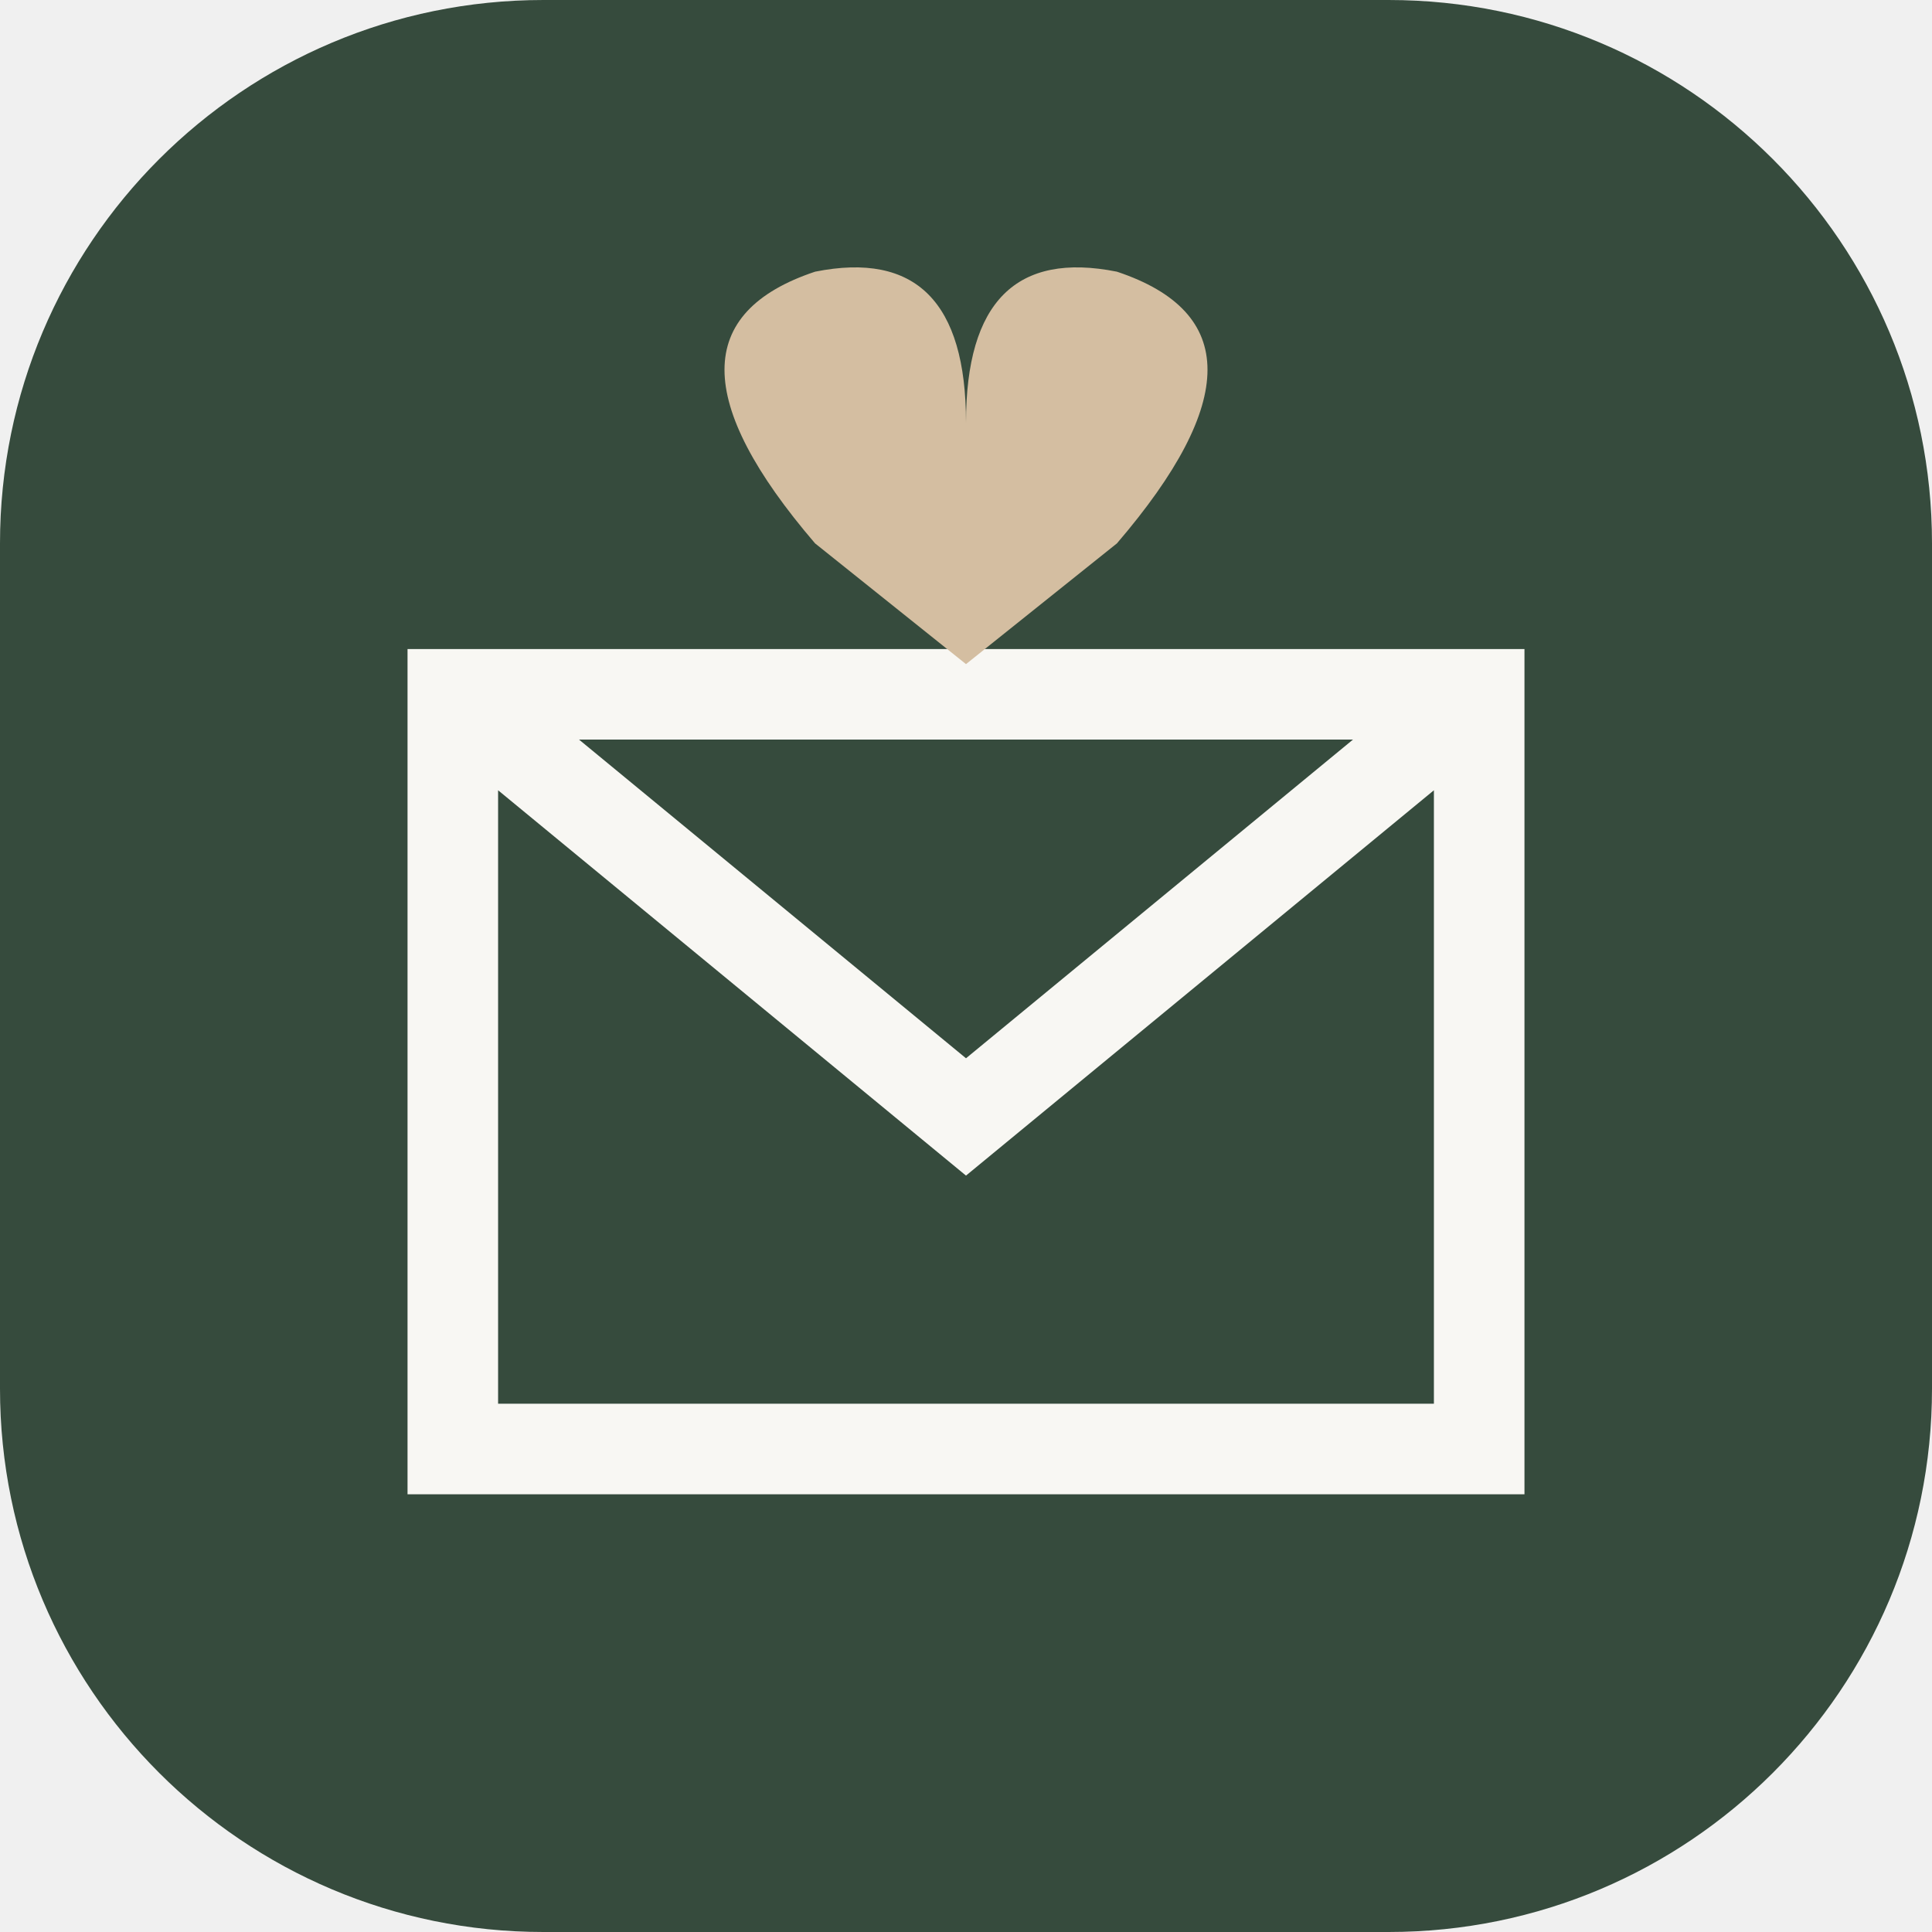
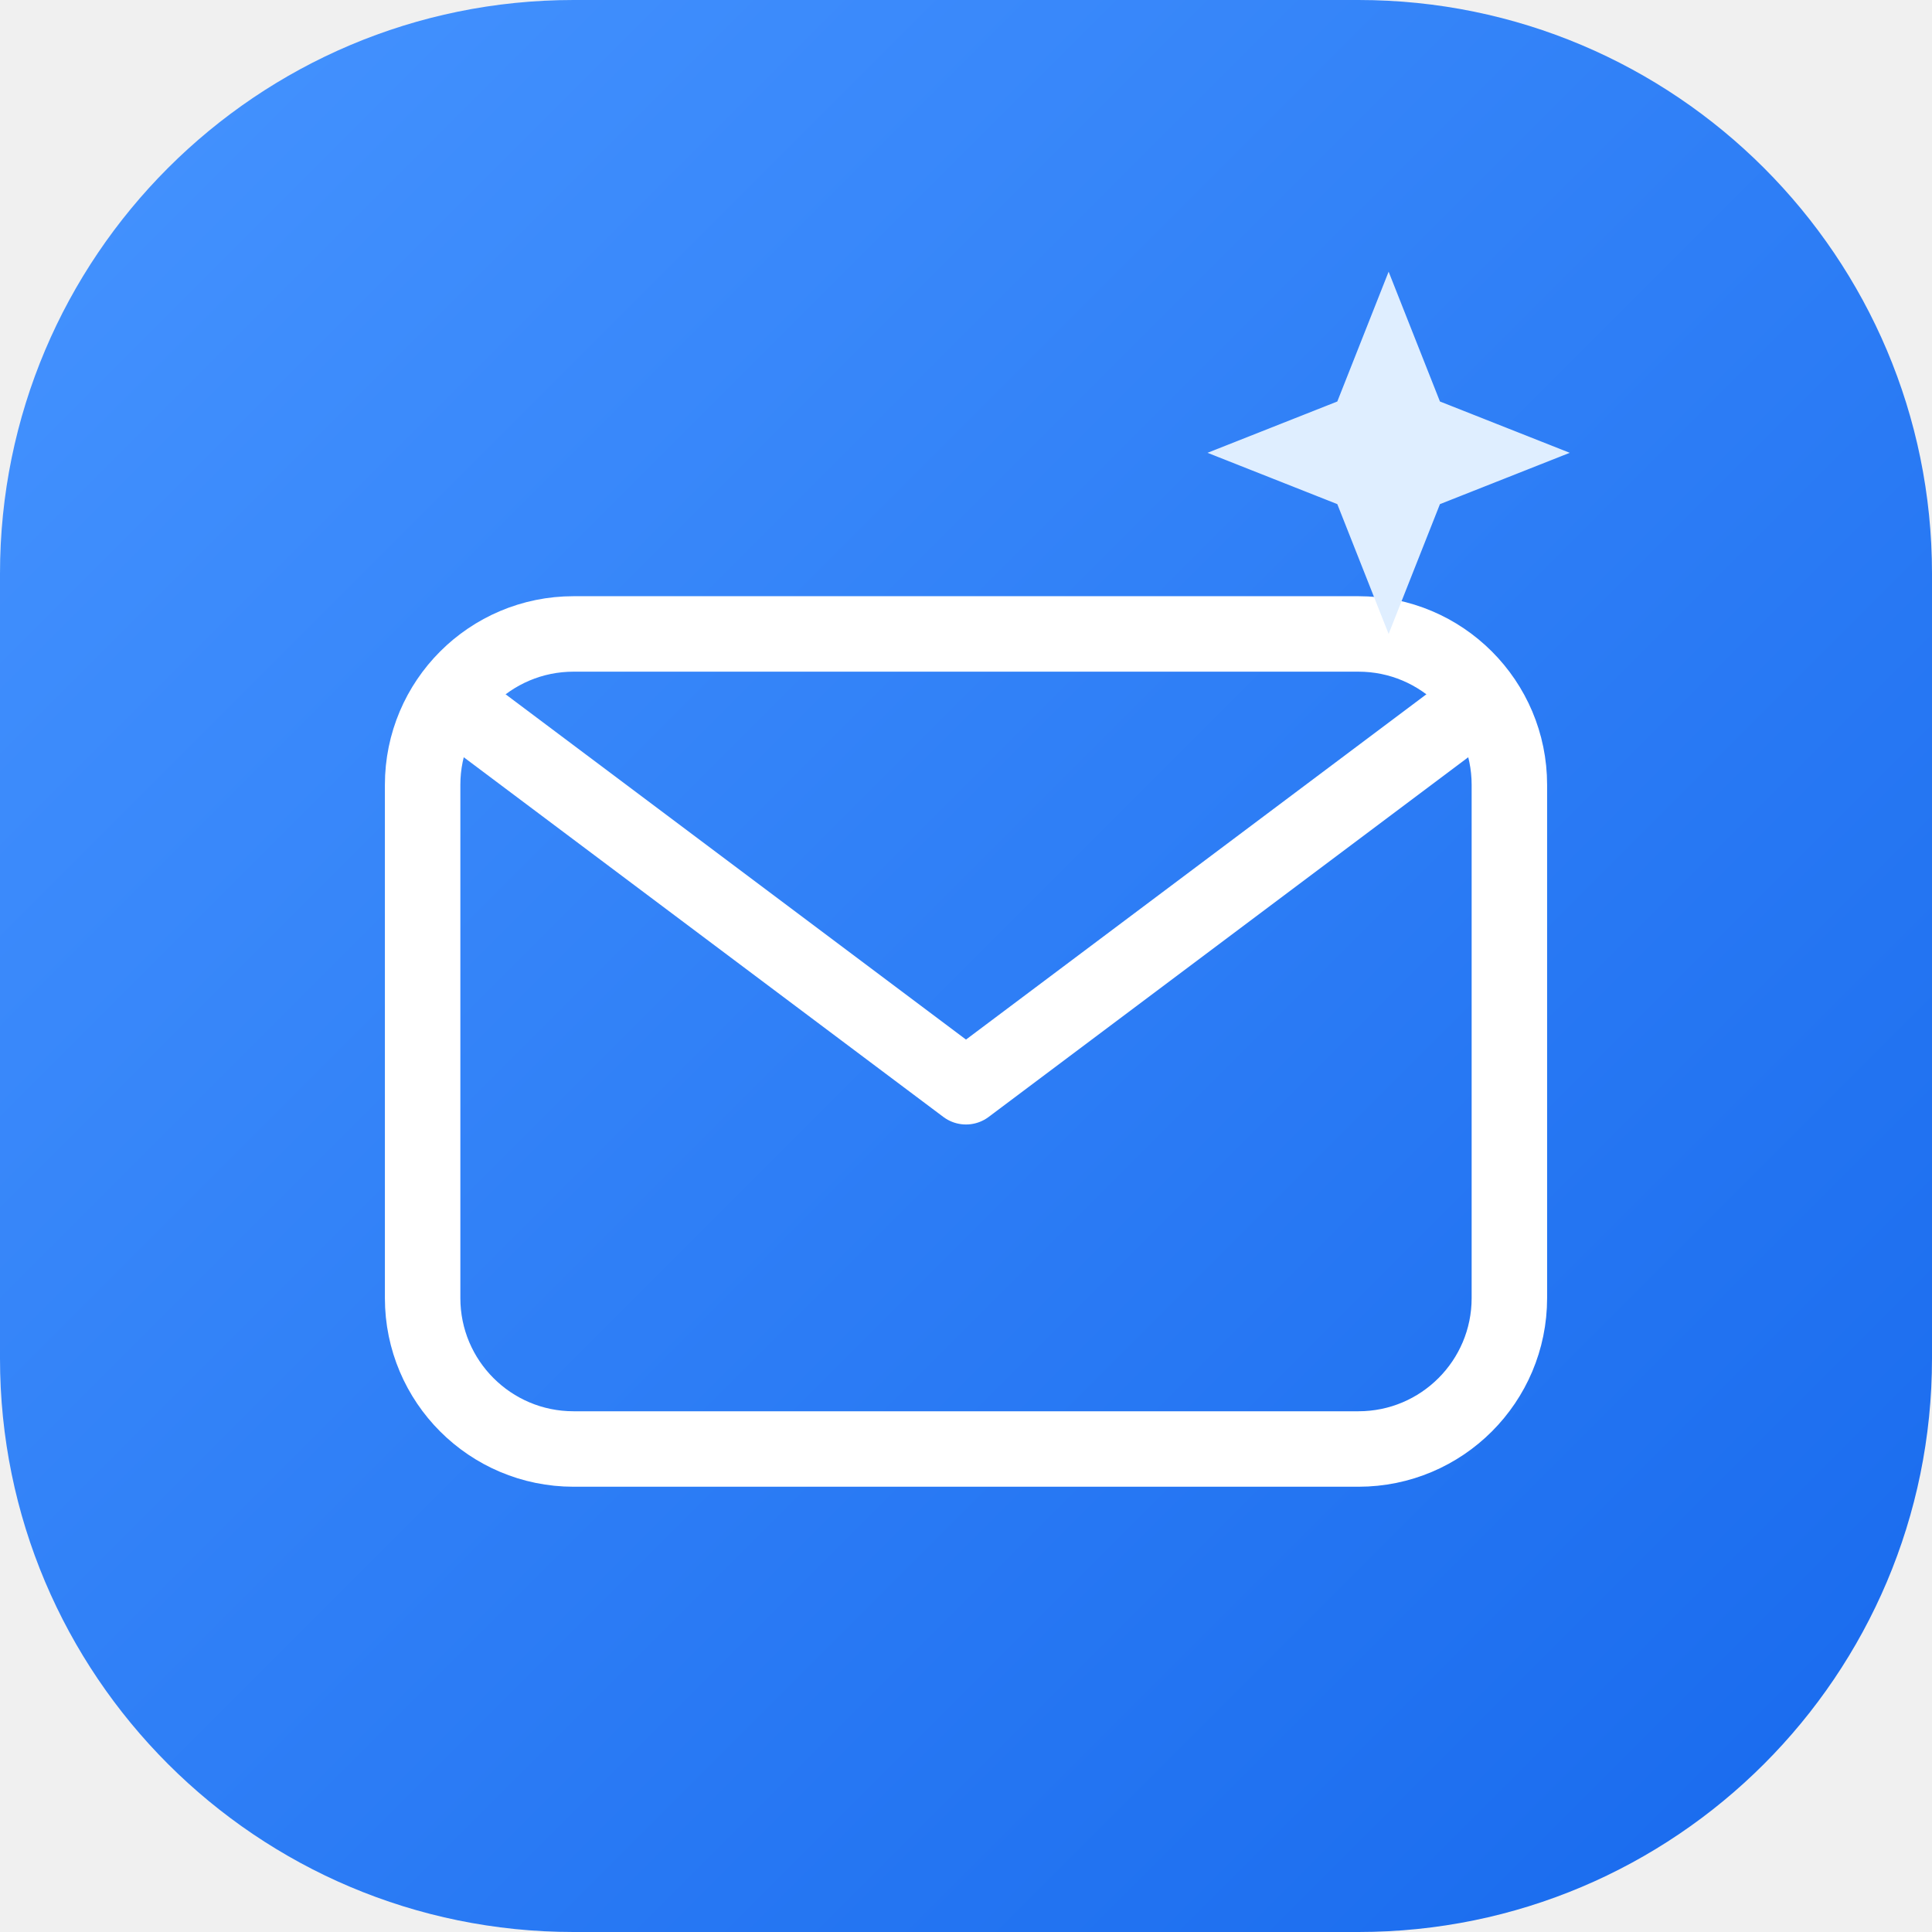
<svg xmlns="http://www.w3.org/2000/svg" viewBox="0 0 64 64">
-   <rect width="64" height="64" rx="18" fill="#364b3d" />
-   <path d="M15 23h34v25H15zM15 23l17 14 17-14" stroke="#f8f7f3" stroke-width="3" fill="none" />
-   <path d="M27 18q-6-7 0-9q5-1 5 5q0-6 5-5q6 2 0 9l-5 4z" fill="#d4bea1" />
+   <defs>
+     <linearGradient id="a" x2="1" y2="1">
+       <stop stop-color="#4694ff" />
+       <stop offset="1" stop-color="#1769ed" />
+     </linearGradient>
+   </defs>
+   <rect width="64" height="64" rx="19" fill="url(#a)" />
+   <rect x="14" y="21" width="36" height="27" rx="5" stroke="#fff" stroke-width="2.5" fill="none" />
+   <path d="m16 24 16 12 16-12" stroke="#fff" stroke-width="2.5" stroke-linecap="round" stroke-linejoin="round" fill="none" />
+   <path d="m46 9 1.7 4.3L52 15l-4.3 1.7L46 21l-1.7-4.3L40 15l4.3-1.7Z" fill="#dfeeff" />
</svg>
